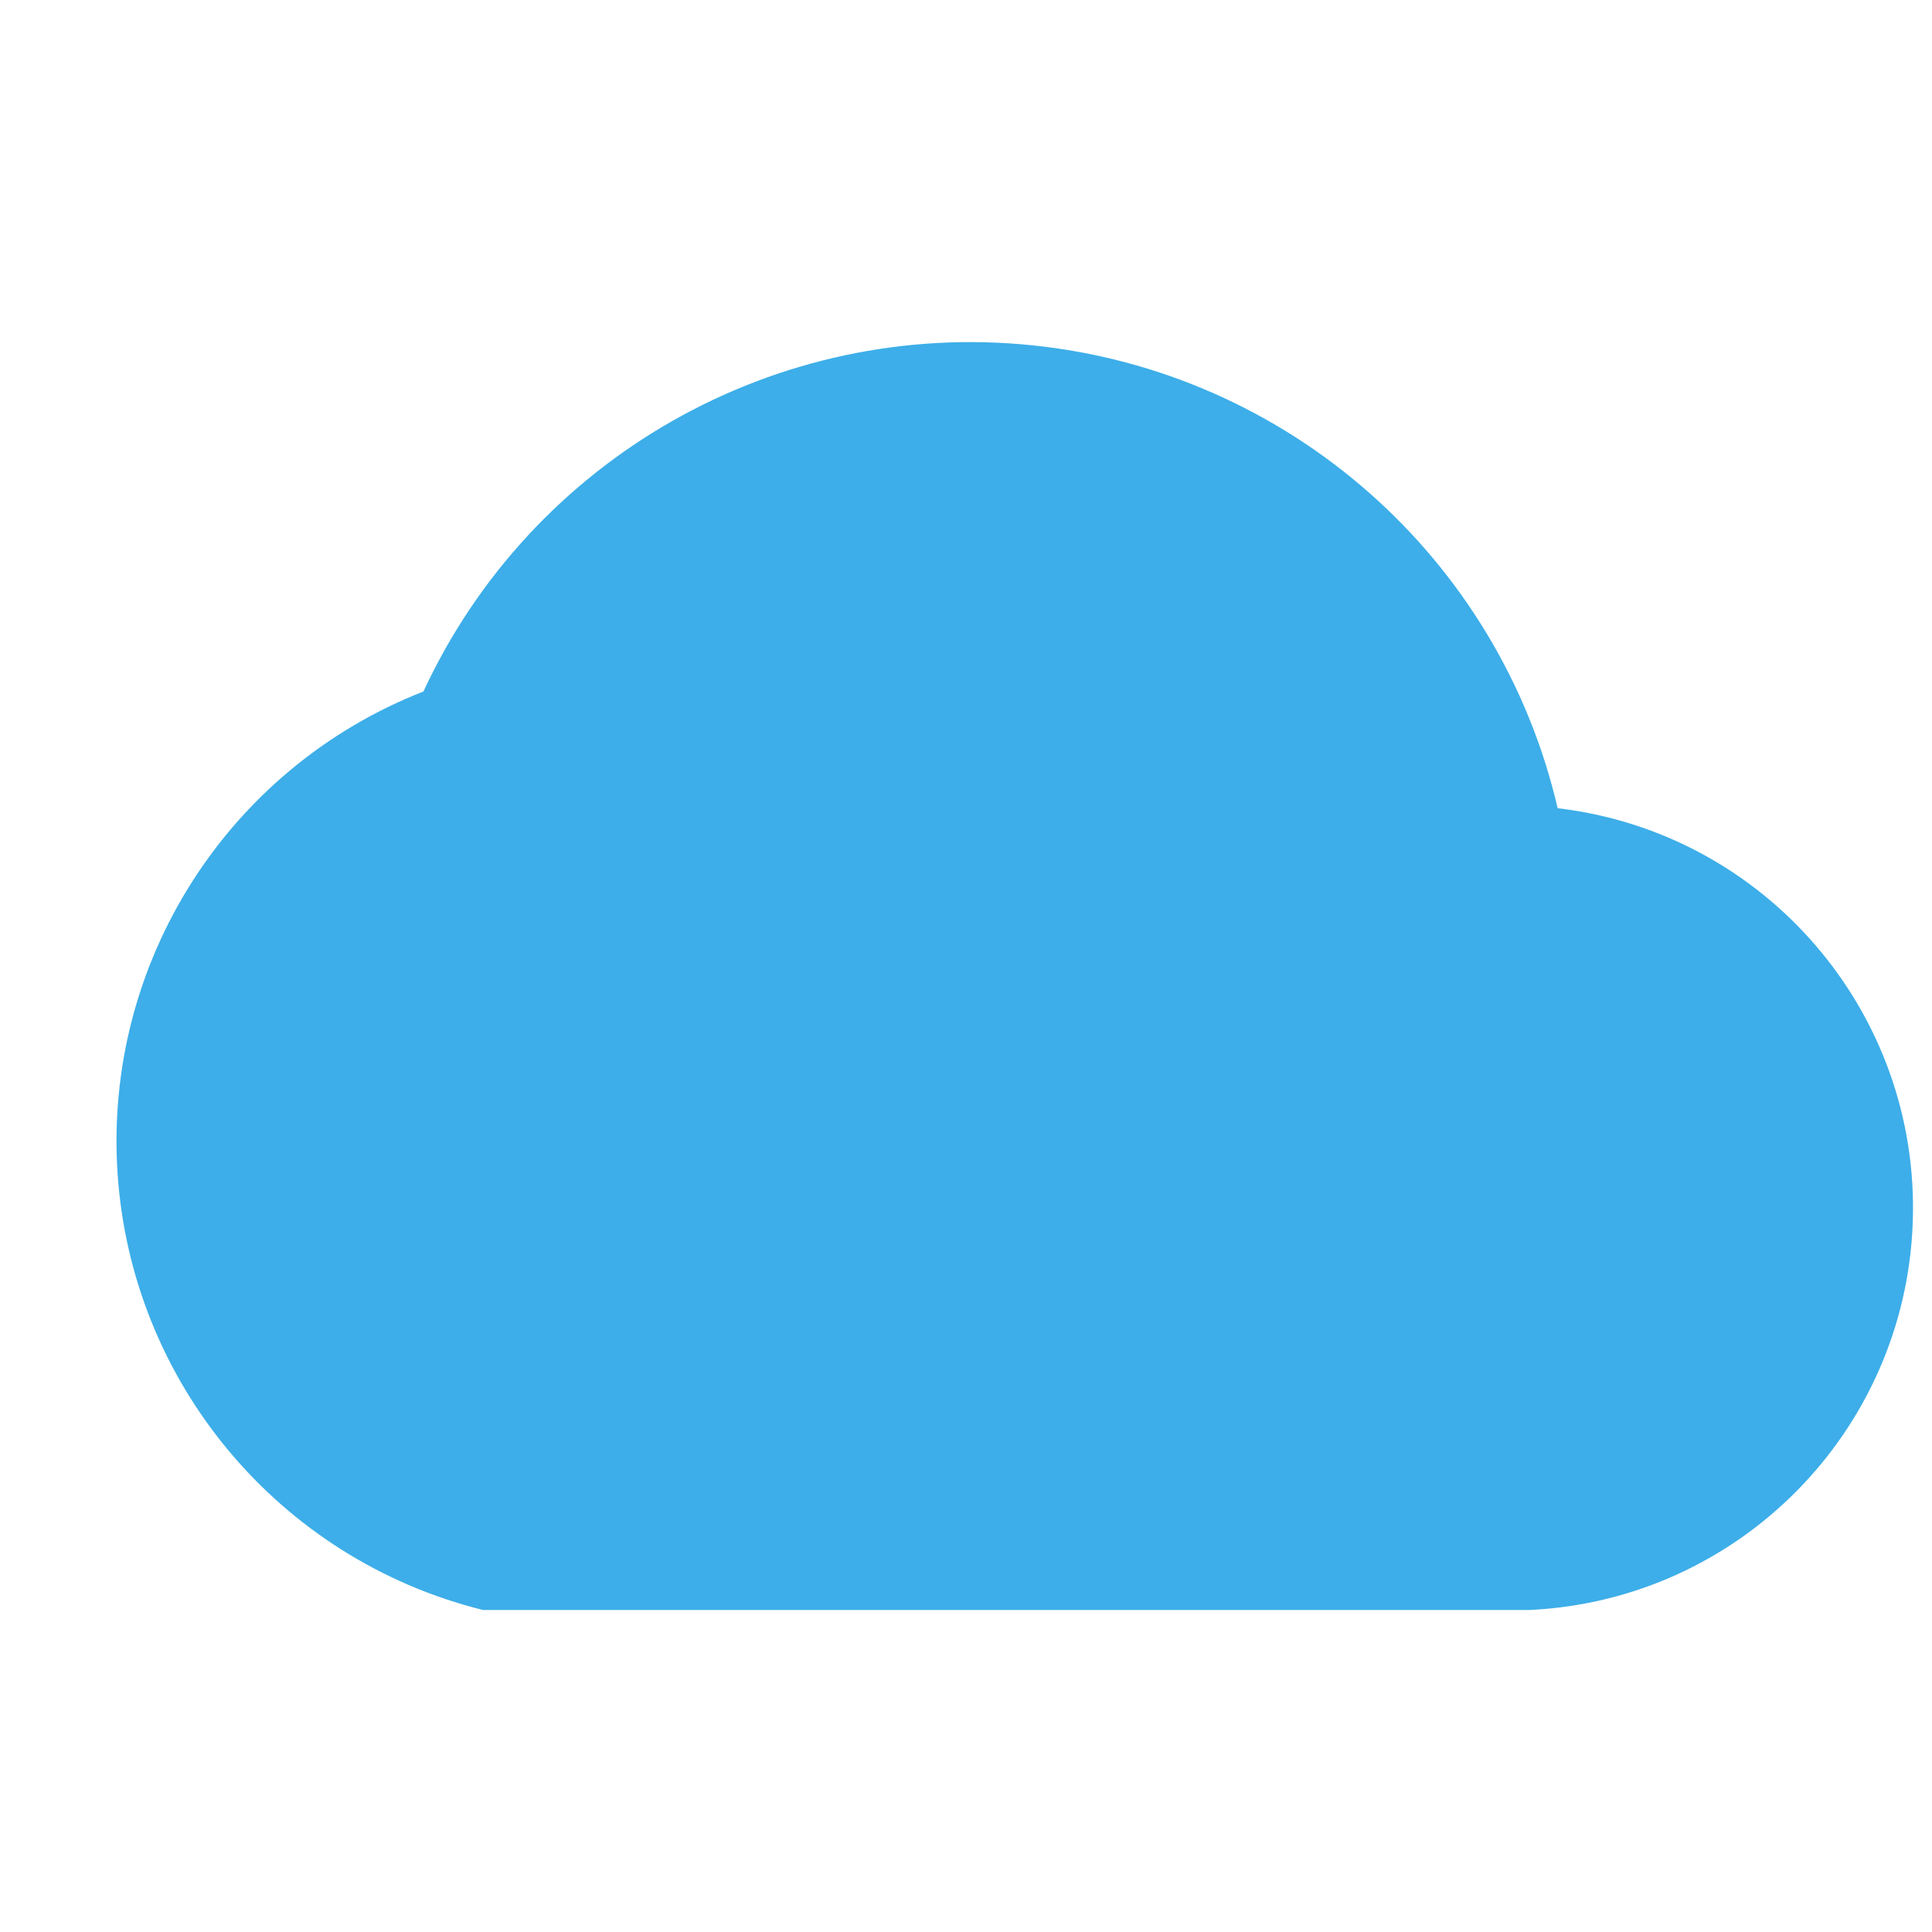
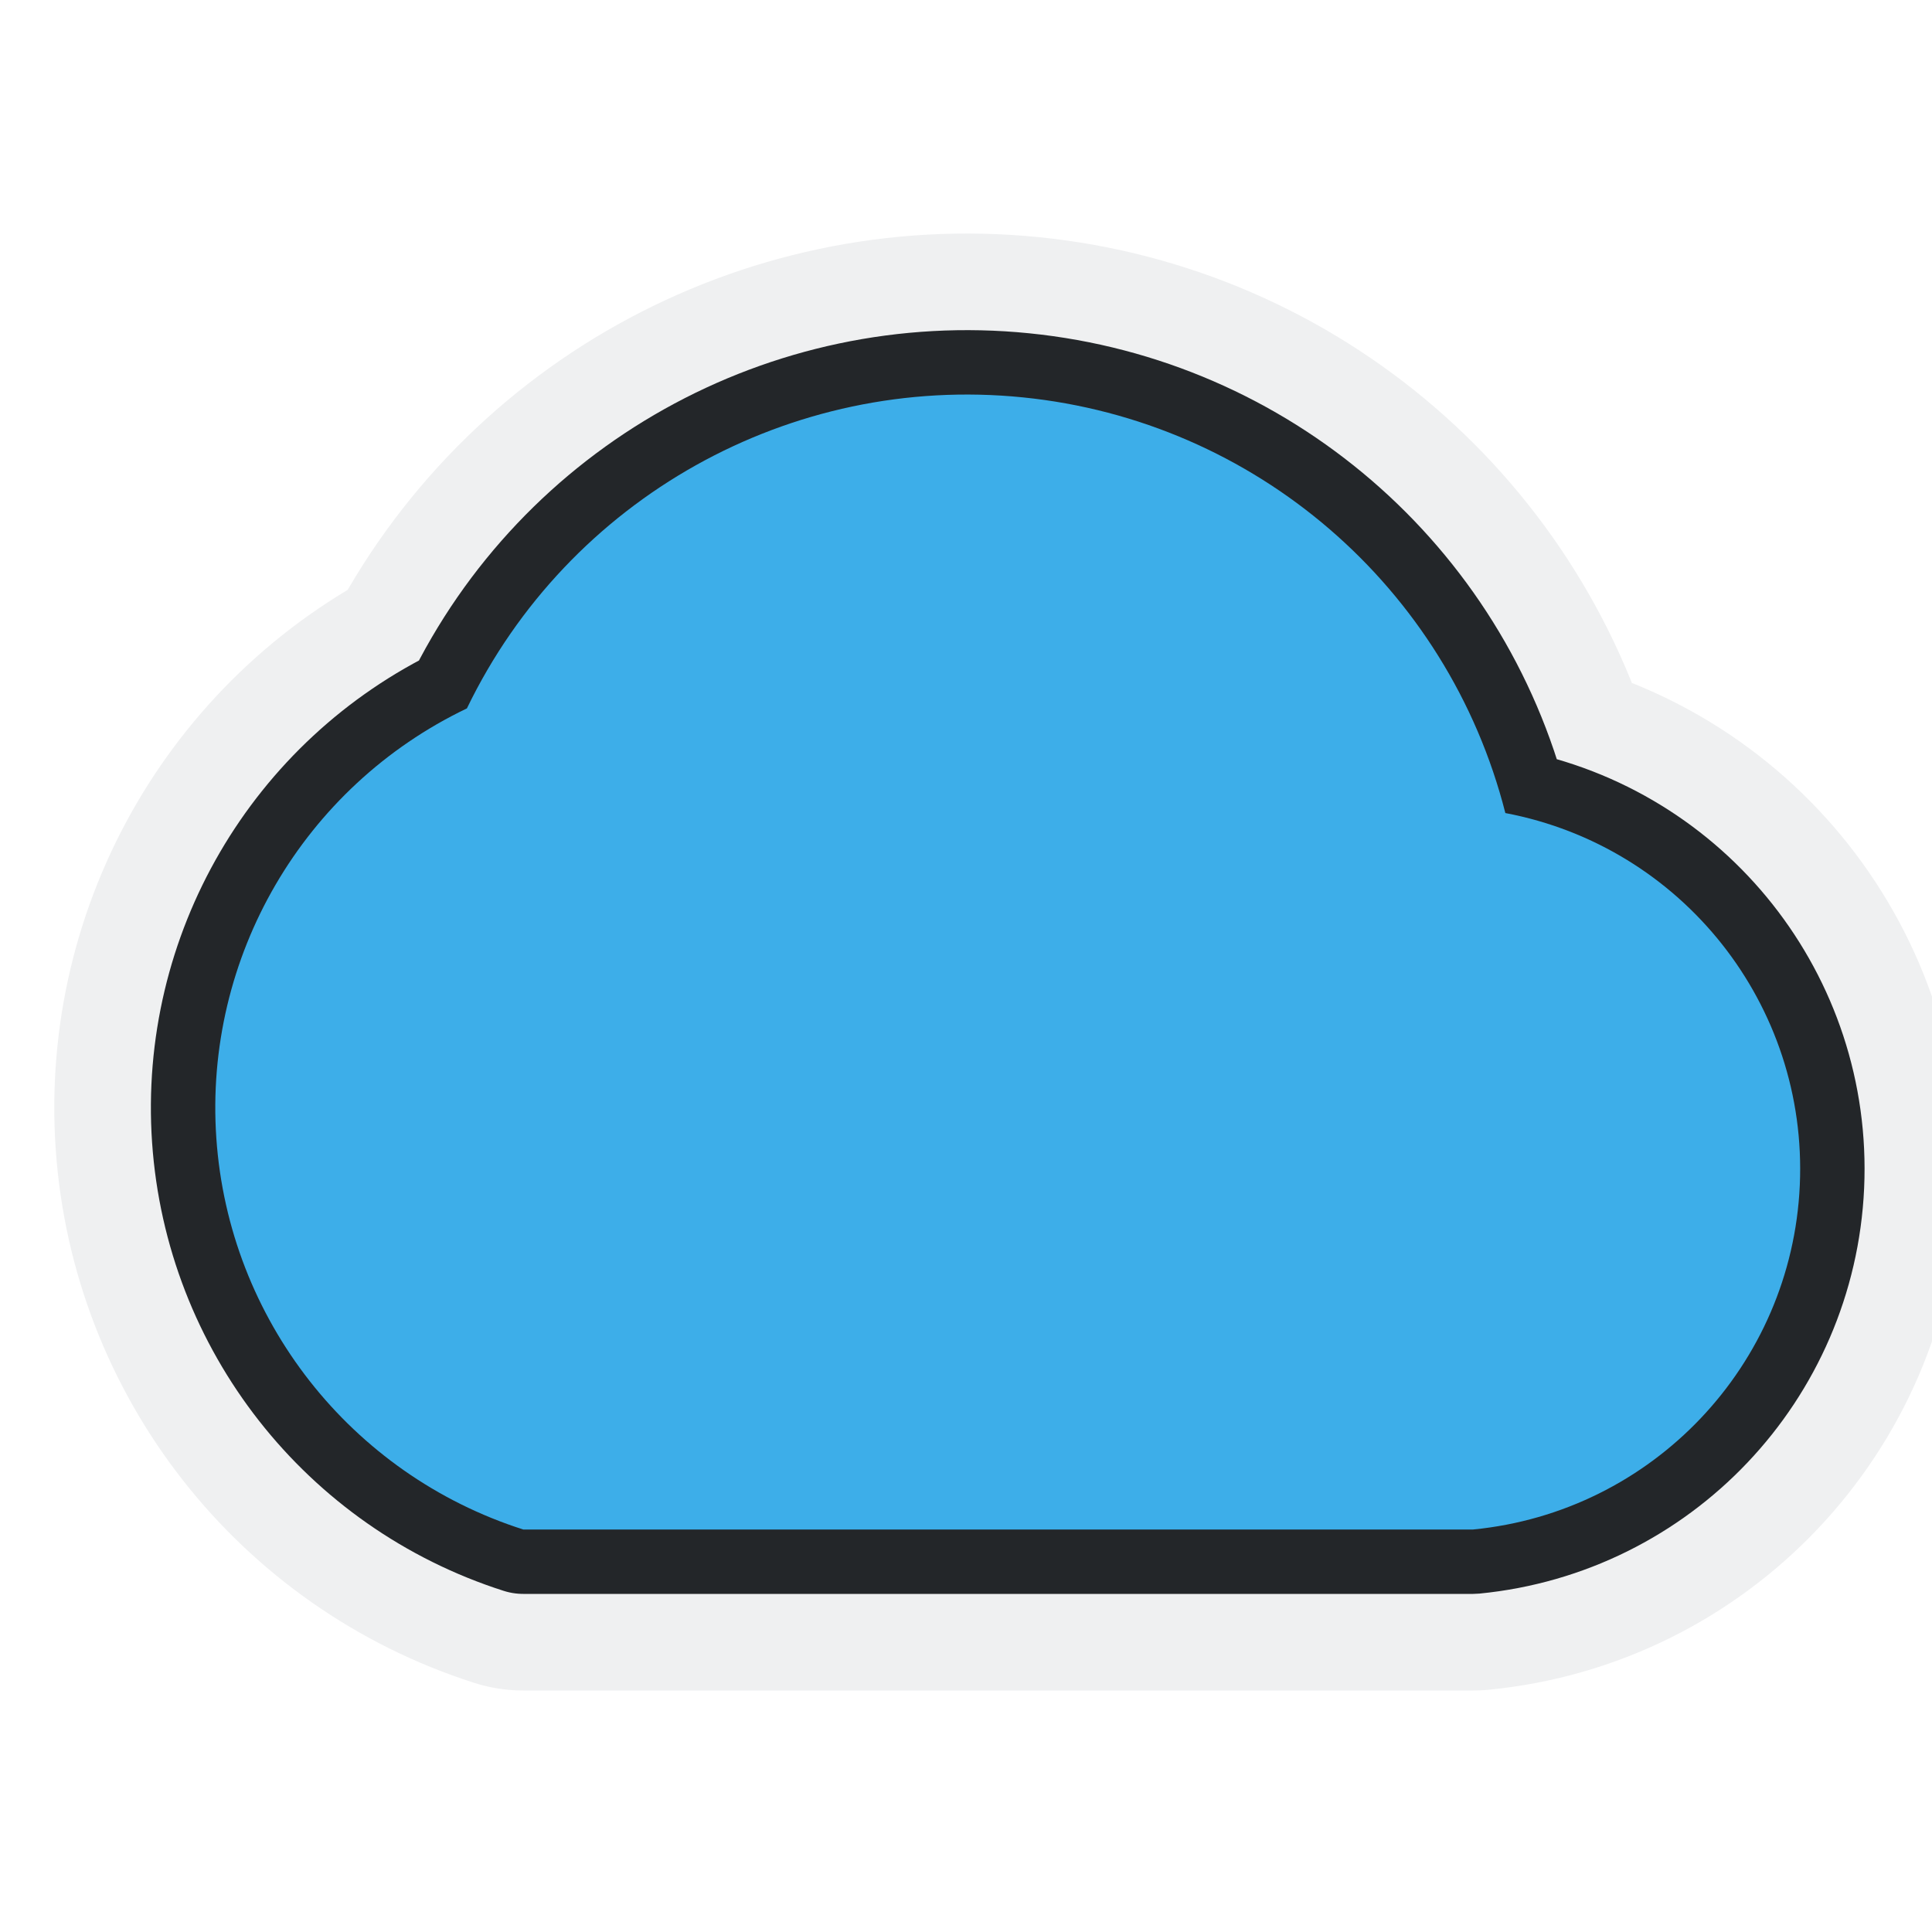
<svg xmlns="http://www.w3.org/2000/svg" width="24" height="24" viewBox="0 0 24 24">
  <style id="current-color-scheme" type="text/css">
-   .ColorScheme-Highlight { color:#3daee9; }
-  </style>
-   <path class="ColorScheme-Highlight" fill="currentColor" d="M19.35 10.04A7.49 7.49 0 0 0 5.26 8.59 6 6 0 0 0 6 20h13a5 5 0 0 0 .35-9.96Z" />
+     .ColorScheme-Text { color:#232629; }
+     .ColorScheme-Background { color:#eff0f1; }
+     .ColorScheme-Highlight { color:#3daee9; }
+   </style>
+   <path class="ColorScheme-Background" fill="none" stroke="currentColor" stroke-width="4" stroke-linejoin="round" d="M18.7 10.1A6.9 6.9 0 0 0 5.8 8.8            5.5 5.5 0 0 0 6.5 19h11.8            a4.5 4.5 0 0 0 .4-8.9Z" />
+   <path class="ColorScheme-Text" fill="none" stroke="currentColor" stroke-width="1.6" stroke-linejoin="round" d="M18.7 10.1A6.9 6.9 0 0 0 5.8 8.8            5.5 5.5 0 0 0 6.5 19h11.8            a4.5 4.5 0 0 0 .4-8.9Z" />
+   <path class="ColorScheme-Highlight" fill="currentColor" d="M18.7 10.1A6.9 6.9 0 0 0 5.8 8.8            5.5 5.5 0 0 0 6.5 19h11.8            a4.5 4.5 0 0 0 .4-8.9Z" />
</svg>
